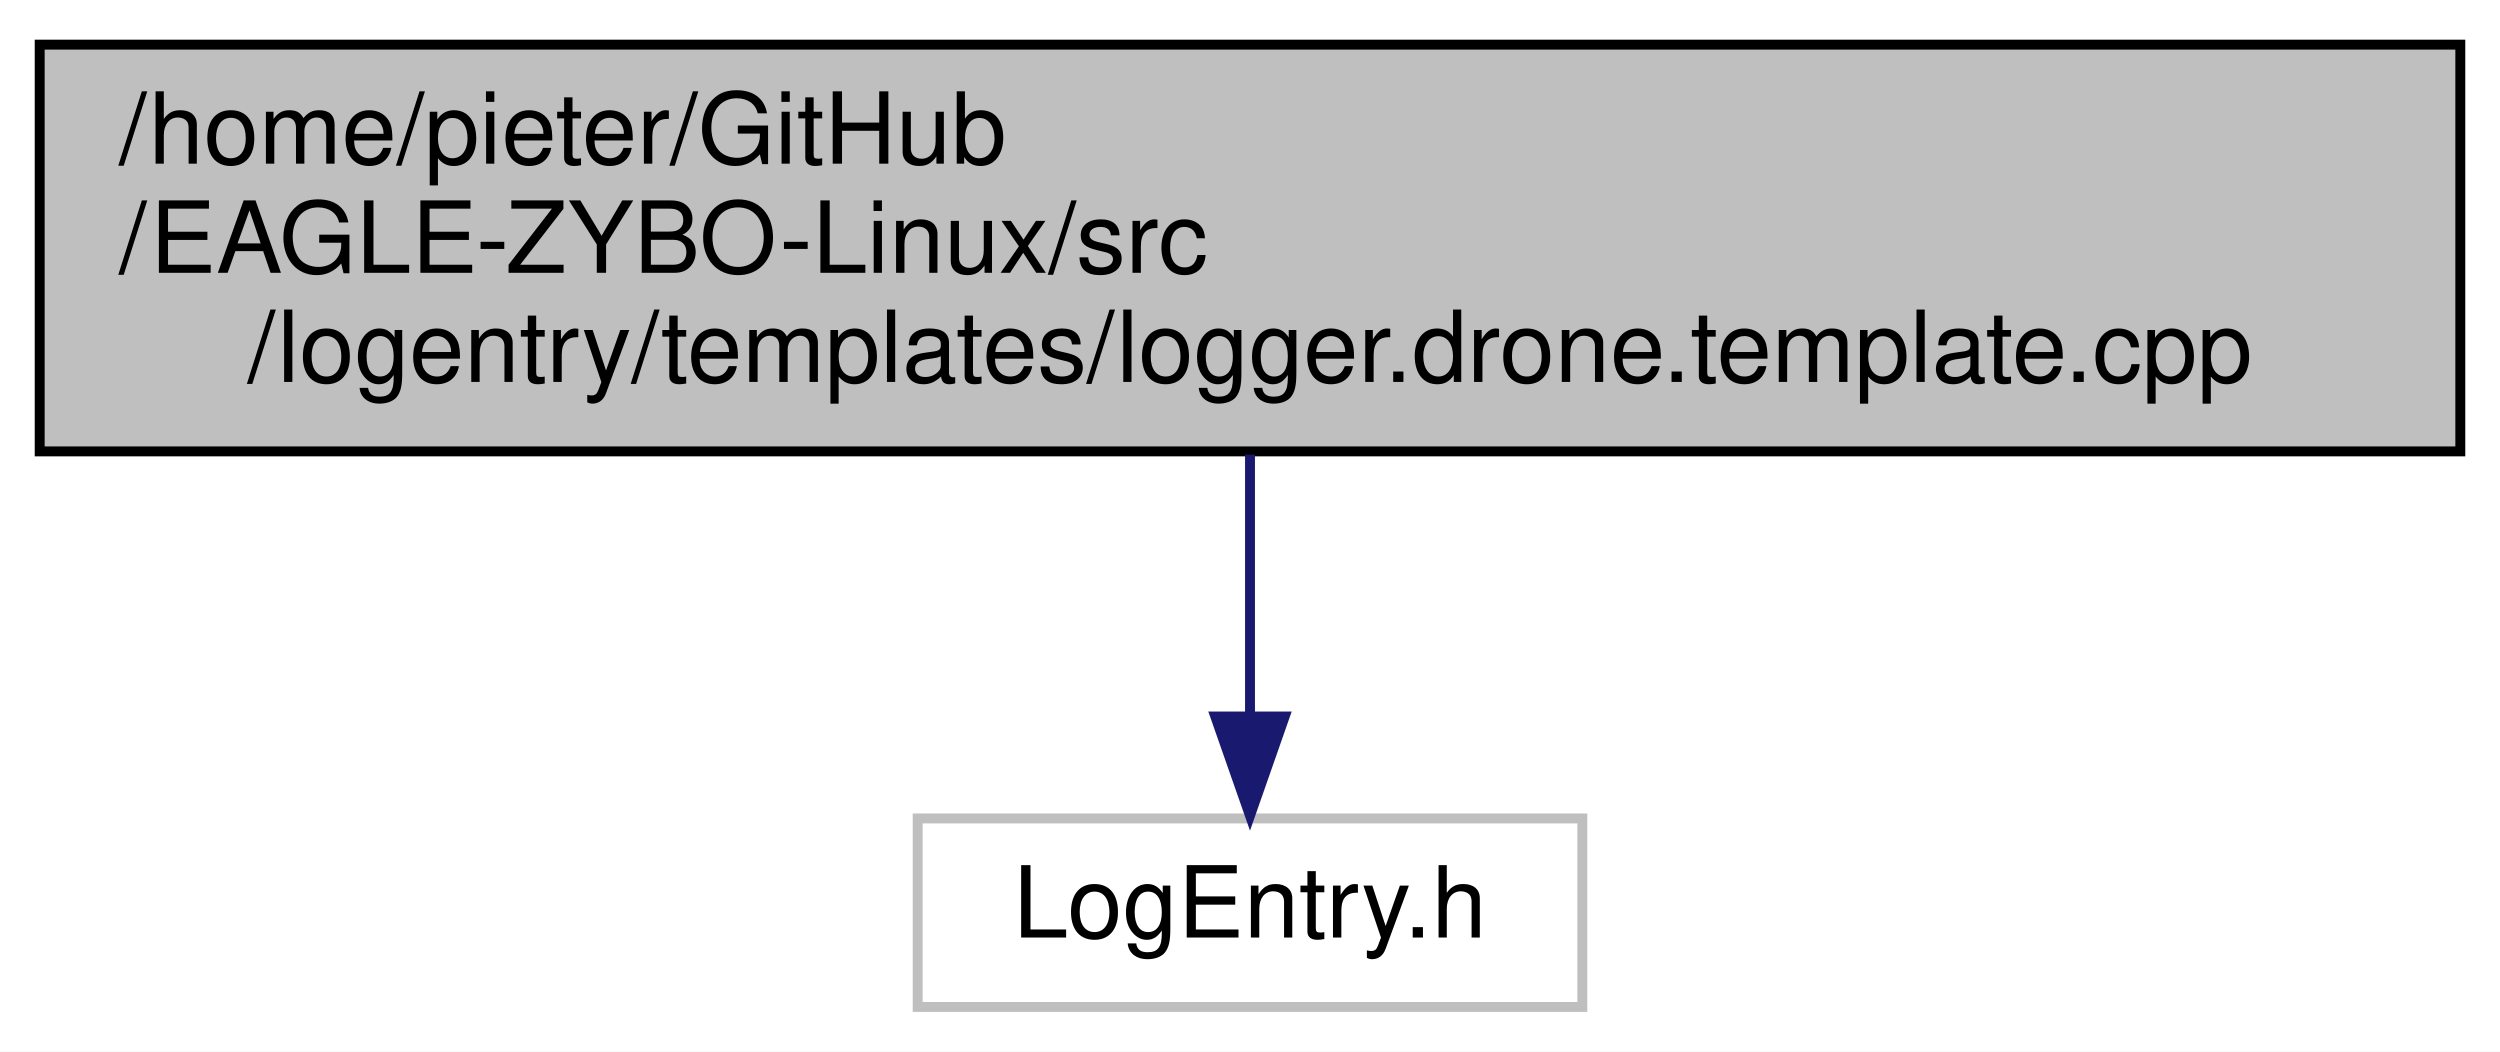
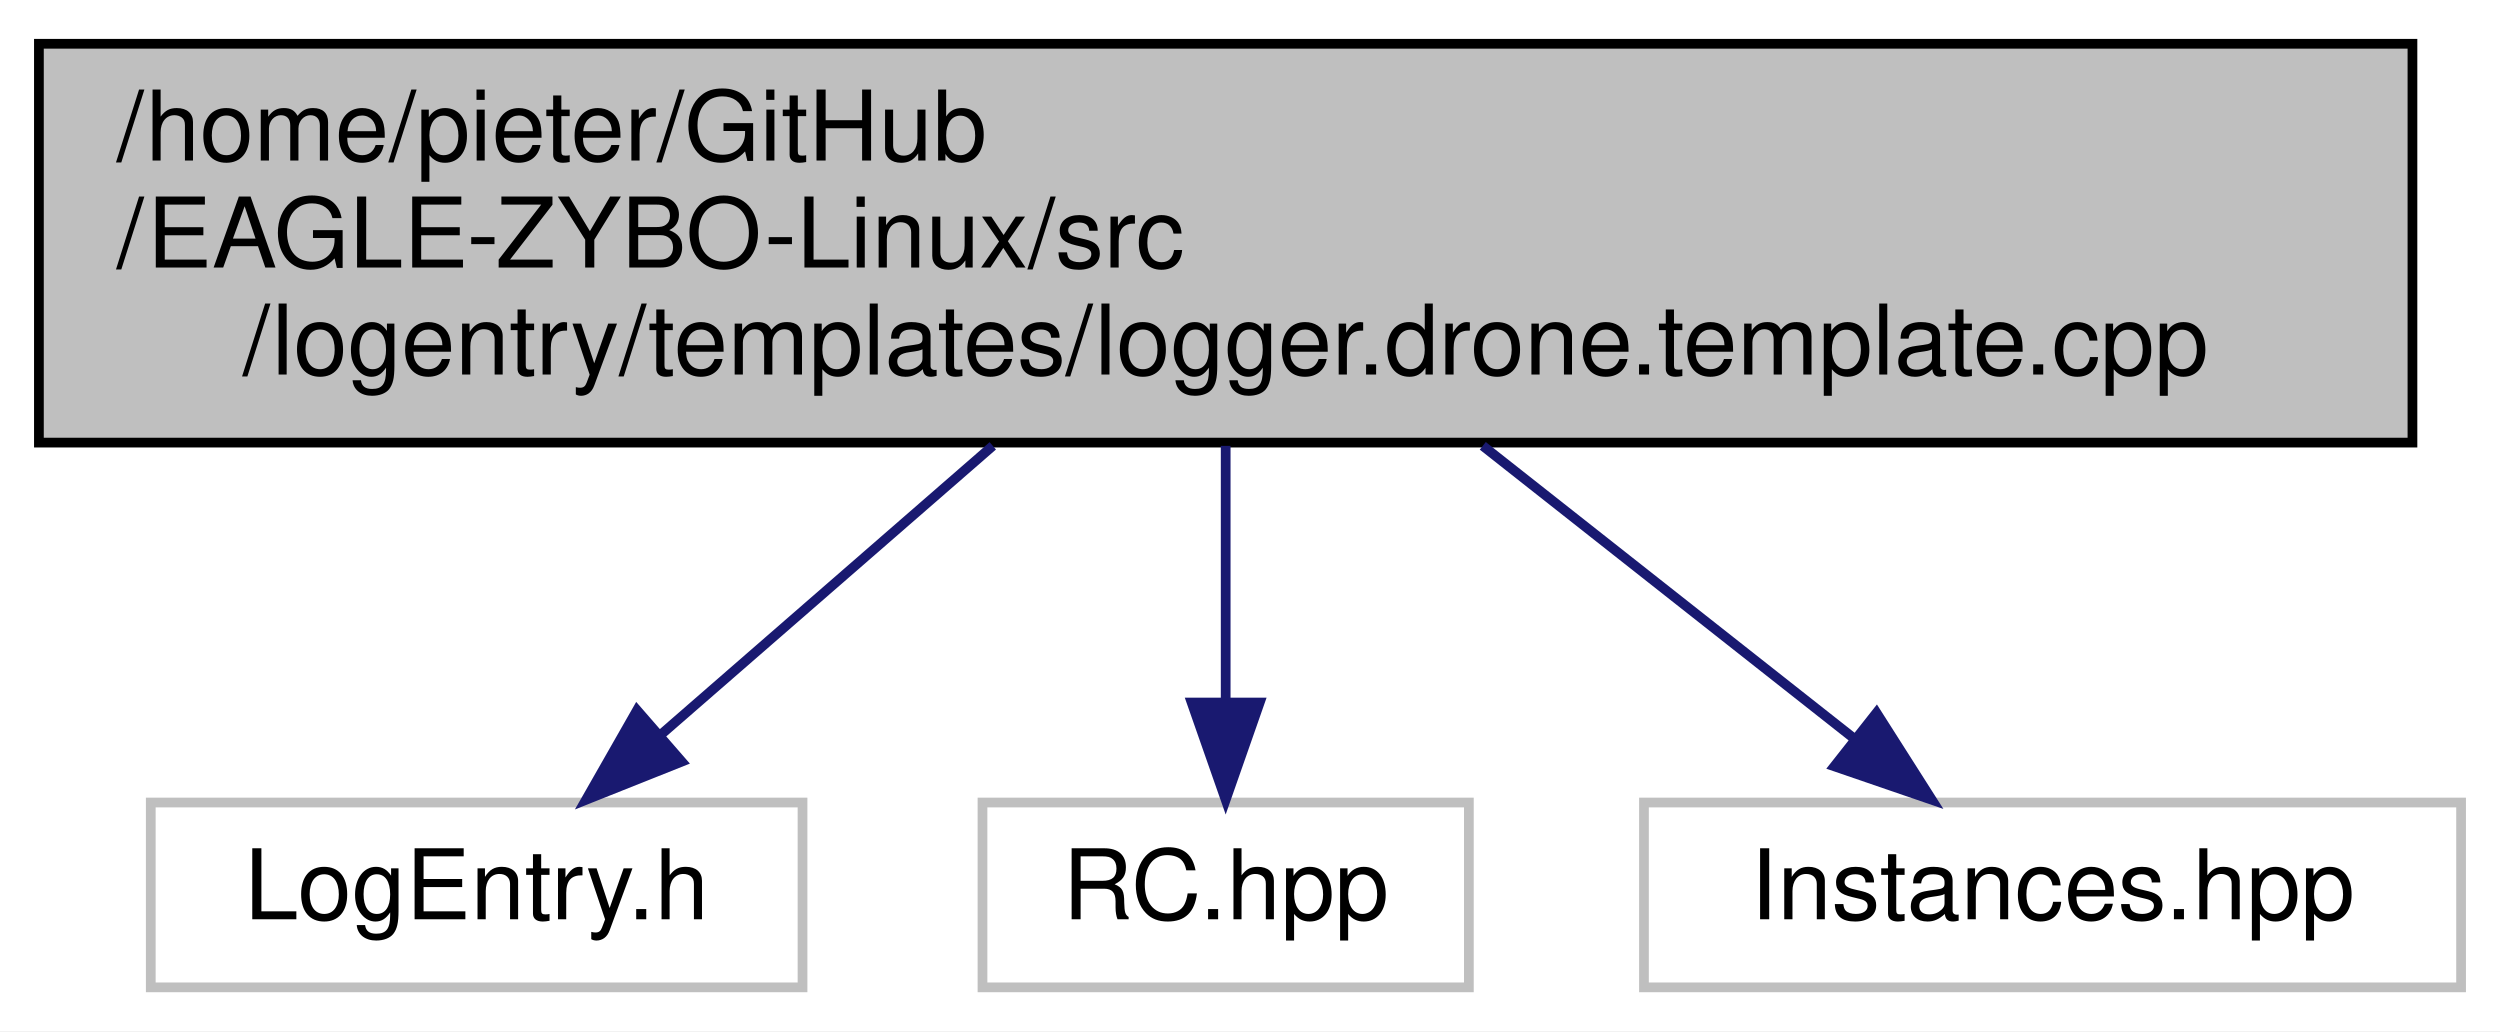
- <svg xmlns="http://www.w3.org/2000/svg" xmlns:xlink="http://www.w3.org/1999/xlink" width="252pt" height="106pt" viewBox="0.00 0.00 252.00 106.00">
+ <svg xmlns="http://www.w3.org/2000/svg" xmlns:xlink="http://www.w3.org/1999/xlink" width="257pt" height="106pt" viewBox="0.00 0.00 257.00 106.00">
  <g id="graph0" class="graph" transform="scale(1 1) rotate(0) translate(4 102)">
-     <polygon fill="#ffffff" stroke="transparent" points="-4,4 -4,-102 248,-102 248,4 -4,4" />
+     <polygon fill="#ffffff" stroke="transparent" points="-4,4 -4,-102 253,-102 253,4 -4,4" />
    <g id="node1" class="node">
      <g id="a_node1">
        <a xlink:title=" ">
          <polygon fill="#bfbfbf" stroke="#000000" points="0,-56.5 0,-97.5 244,-97.5 244,-56.5 0,-56.5" />
          <text text-anchor="start" x="8" y="-85.5" font-family="Helvetica,sans-Serif" font-size="10.00" fill="#000000">/home/pieter/GitHub</text>
          <text text-anchor="start" x="8" y="-74.5" font-family="Helvetica,sans-Serif" font-size="10.00" fill="#000000">/EAGLE-ZYBO-Linux/src</text>
          <text text-anchor="middle" x="122" y="-63.5" font-family="Helvetica,sans-Serif" font-size="10.00" fill="#000000">/logentry/templates/logger.drone.template.cpp</text>
        </a>
      </g>
    </g>
    <g id="node2" class="node">
      <g id="a_node2">
        <a xlink:title=" ">
-           <polygon fill="#ffffff" stroke="#bfbfbf" points="88.5,-.5 88.5,-19.5 155.5,-19.5 155.5,-.5 88.5,-.5" />
-           <text text-anchor="middle" x="122" y="-7.5" font-family="Helvetica,sans-Serif" font-size="10.00" fill="#000000">LogEntry.h</text>
+           <polygon fill="#ffffff" stroke="#bfbfbf" points="11.5,-.5 11.5,-19.5 78.5,-19.5 78.5,-.5 11.5,-.5" />
+           <text text-anchor="middle" x="45" y="-7.5" font-family="Helvetica,sans-Serif" font-size="10.00" fill="#000000">LogEntry.h</text>
        </a>
      </g>
    </g>
    <g id="edge1" class="edge">
+       <path fill="none" stroke="#191970" d="M98.059,-56.168C87.051,-46.59 74.181,-35.391 63.873,-26.422" />
+       <polygon fill="#191970" stroke="#191970" points="66.082,-23.704 56.24,-19.78 61.487,-28.985 66.082,-23.704" />
+     </g>
+     <g id="node3" class="node">
+       <g id="a_node3">
+         <a xlink:title=" ">
+           <polygon fill="#ffffff" stroke="#bfbfbf" points="97,-.5 97,-19.5 147,-19.5 147,-.5 97,-.5" />
+           <text text-anchor="middle" x="122" y="-7.5" font-family="Helvetica,sans-Serif" font-size="10.00" fill="#000000">RC.hpp</text>
+         </a>
+       </g>
+     </g>
+     <g id="edge2" class="edge">
      <path fill="none" stroke="#191970" d="M122,-56.168C122,-47.823 122,-38.247 122,-29.988" />
      <polygon fill="#191970" stroke="#191970" points="125.5,-29.78 122,-19.78 118.5,-29.78 125.5,-29.78" />
    </g>
+     <g id="node4" class="node">
+       <g id="a_node4">
+         <a xlink:title=" ">
+           <polygon fill="#ffffff" stroke="#bfbfbf" points="165,-.5 165,-19.5 249,-19.5 249,-.5 165,-.5" />
+           <text text-anchor="middle" x="207" y="-7.5" font-family="Helvetica,sans-Serif" font-size="10.00" fill="#000000">Instances.hpp</text>
+         </a>
+       </g>
+     </g>
+     <g id="edge3" class="edge">
+       <path fill="none" stroke="#191970" d="M148.429,-56.168C160.701,-46.495 175.069,-35.169 186.503,-26.156" />
+       <polygon fill="#191970" stroke="#191970" points="188.905,-28.72 194.592,-19.78 184.572,-23.222 188.905,-28.72" />
+     </g>
  </g>
</svg>
